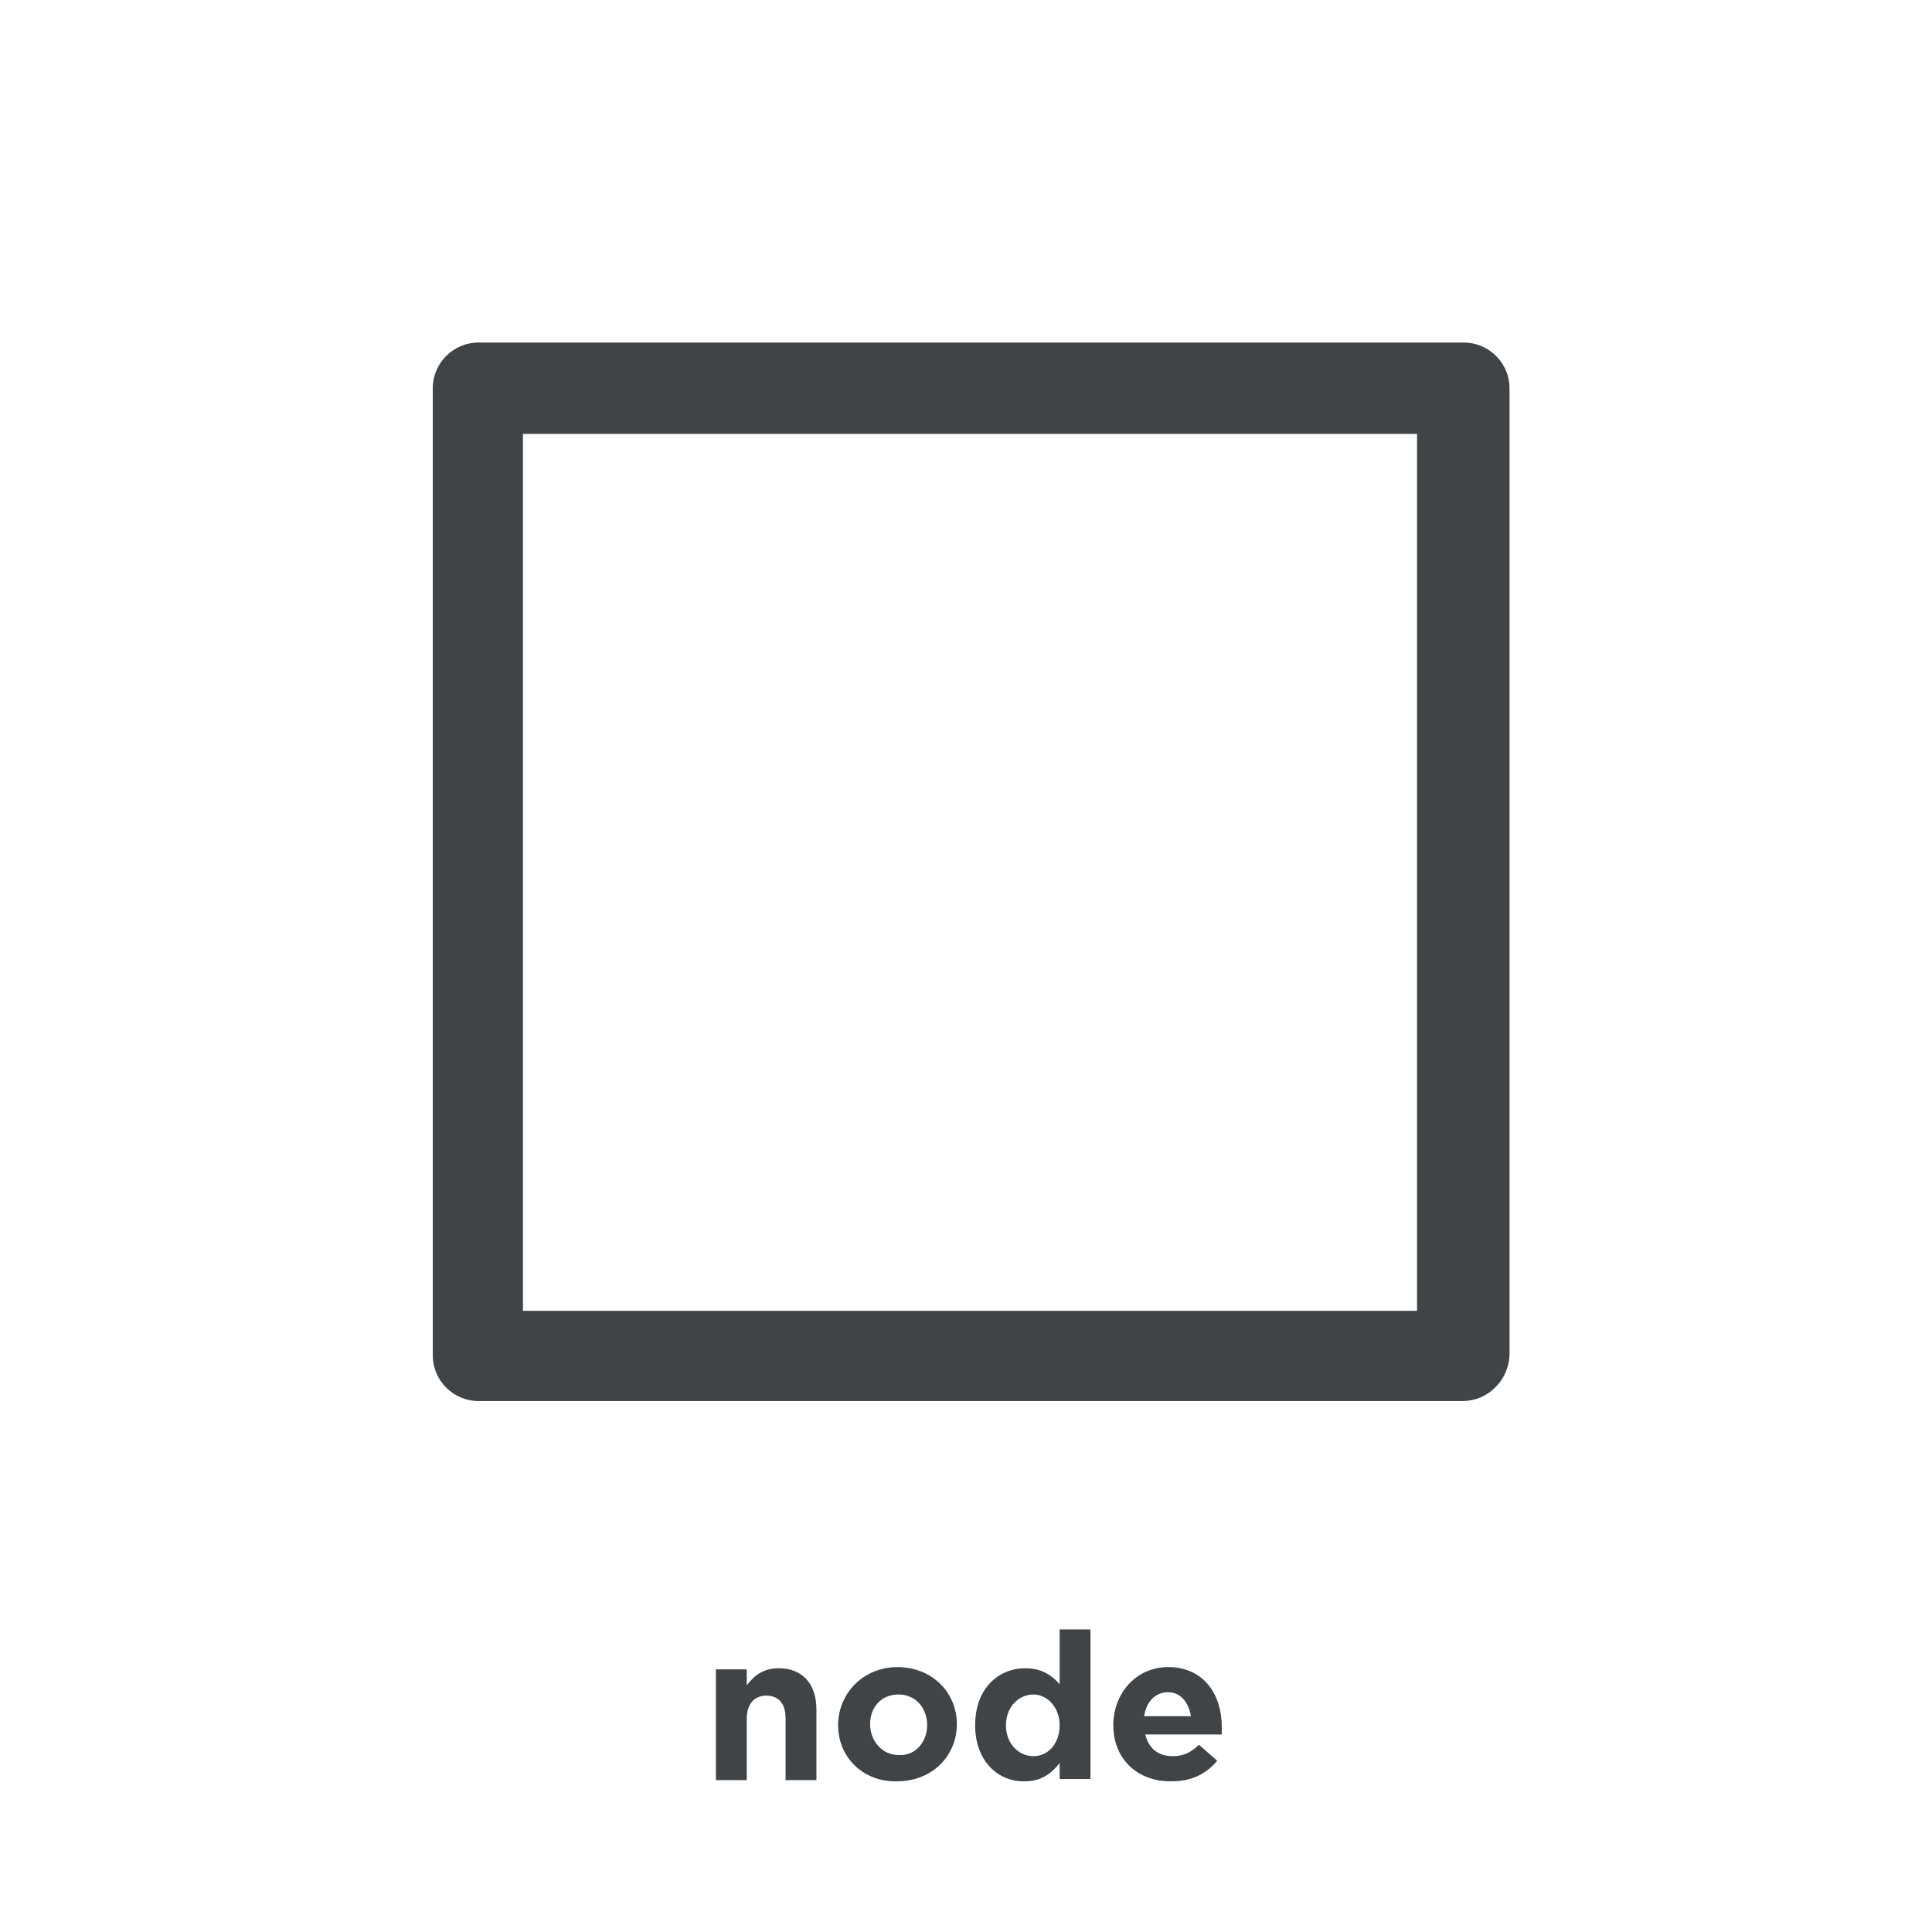
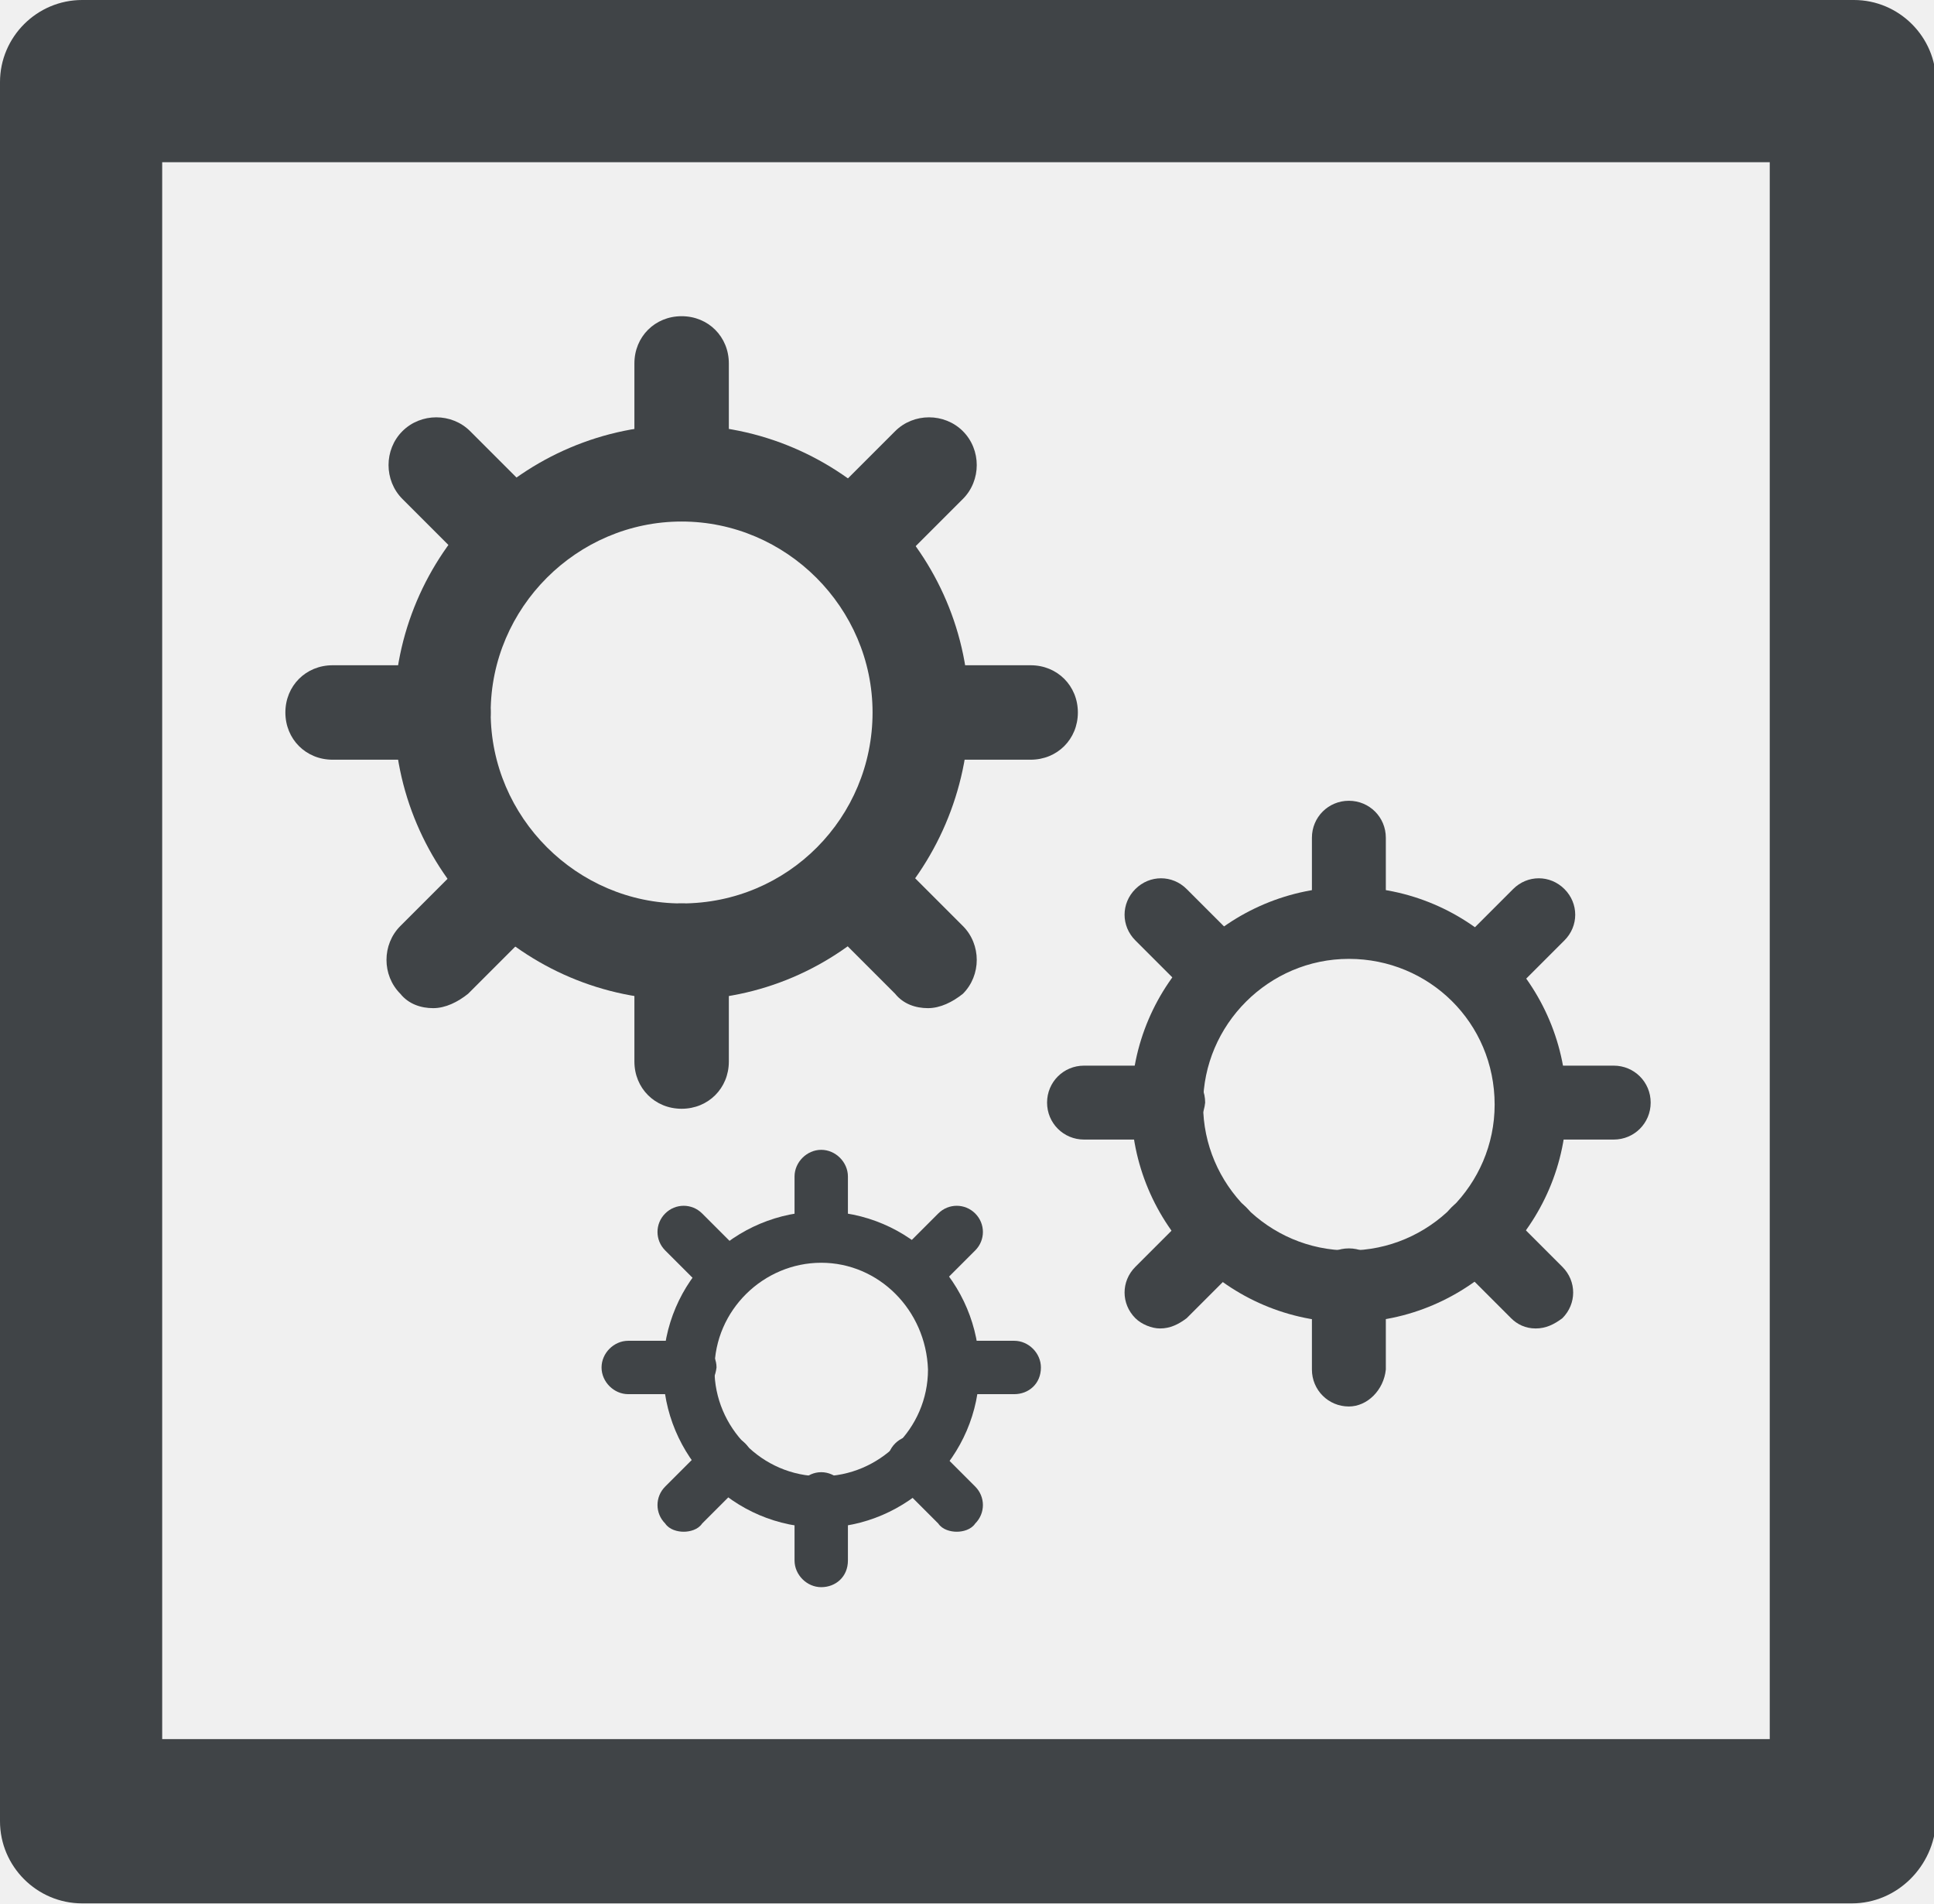
- <svg xmlns="http://www.w3.org/2000/svg" version="1.1" id="Layer_1" x="0px" y="0px" viewBox="0 0 169.2 169.2" enable-background="new 0 0 169.2 169.2" xml:space="preserve">
+ <svg xmlns="http://www.w3.org/2000/svg" version="1.1" id="Layer_1" x="0px" y="0px" viewBox="0 0 94.2 92.7" enable-background="new 0 0 94.2 92.7" xml:space="preserve">
  <g>
-     <rect fill="#FFFFFF" width="169.2" height="169.2" />
    <g>
-       <path fill="#404447" d="M62.7,146.2h2.7v1.4c0.6-0.8,1.4-1.5,2.8-1.5c2.1,0,3.3,1.4,3.3,3.6v6.2h-2.7v-5.4c0-1.3-0.6-2-1.7-2    c-1,0-1.7,0.7-1.7,2v5.4h-2.7V146.2z" />
-       <path fill="#404447" d="M73.4,151.1L73.4,151.1c0-2.8,2.2-5.1,5.2-5.1c3,0,5.2,2.2,5.2,5v0c0,2.8-2.2,5-5.2,5    C75.6,156.1,73.4,153.9,73.4,151.1z M81.2,151.1L81.2,151.1c0-1.5-1-2.7-2.5-2.7c-1.6,0-2.5,1.2-2.5,2.6v0c0,1.4,1,2.7,2.5,2.7    C80.2,153.8,81.2,152.5,81.2,151.1z" />
-       <path fill="#404447" d="M85.4,151.1L85.4,151.1c0-3.3,2.1-5,4.4-5c1.5,0,2.4,0.7,3,1.4v-4.8h2.7v13.1h-2.7v-1.4    c-0.7,0.9-1.6,1.6-3,1.6C87.5,156.1,85.4,154.3,85.4,151.1z M92.8,151.1L92.8,151.1c0-1.6-1.1-2.7-2.3-2.7s-2.4,1-2.4,2.7v0    c0,1.6,1.1,2.7,2.4,2.7S92.8,152.7,92.8,151.1z" />
-       <path fill="#404447" d="M97.5,151.1L97.5,151.1c0-2.8,2-5.1,4.8-5.1c3.2,0,4.7,2.5,4.7,5.2c0,0.2,0,0.5,0,0.7h-6.7    c0.3,1.2,1.1,1.9,2.4,1.9c0.9,0,1.6-0.3,2.3-1l1.6,1.4c-0.9,1.1-2.2,1.8-3.9,1.8C99.7,156.1,97.5,154.1,97.5,151.1z M104.3,150.3    c-0.2-1.2-0.9-2.1-2-2.1c-1.1,0-1.9,0.8-2.1,2.1H104.3z" />
+       <path fill="#404447" d="M90.2,92.7H4c-2.2,0-4-1.8-4-4V4c0-2.2,1.8-4,4-4h86.3c2.2,0,4,1.8,4,4v84.7    C94.2,90.9,92.4,92.7,90.2,92.7L90.2,92.7z M7.9,84.7h78.3V7.9H7.9V84.7L7.9,84.7z" />
+     </g>
+     <g>
+       <g>
+         <g>
+           <path fill="#404447" d="M33.2,48.7c-7.7,0-14-6.3-14-14c0-7.7,6.3-14,14-14c7.7,0,14,6.3,14,14C47.1,42.4,40.9,48.7,33.2,48.7      L33.2,48.7z M33.2,25.4c-5.1,0-9.3,4.2-9.3,9.3c0,5.1,4.2,9.3,9.3,9.3c5.2,0,9.3-4.2,9.3-9.3C42.5,29.6,38.3,25.4,33.2,25.4      L33.2,25.4z" />
+         </g>
+         <g>
+           <g>
+             <path fill="#404447" d="M24.4,28.2c-0.6,0-1.2-0.2-1.6-0.7l-3.2-3.2c-0.9-0.9-0.9-2.4,0-3.3c0.9-0.9,2.4-0.9,3.3,0l3.2,3.2       c0.9,0.9,0.9,2.4,0,3.3C25.6,28,25,28.2,24.4,28.2L24.4,28.2z" />
+           </g>
+           <g>
+             <path fill="#404447" d="M45.2,49.1c-0.6,0-1.2-0.2-1.6-0.7l-3.8-3.8c-0.9-0.9-0.9-2.4,0-3.3c0.9-0.9,2.4-0.9,3.3,0l3.8,3.8       c0.9,0.9,0.9,2.4,0,3.3C46.4,48.8,45.8,49.1,45.2,49.1L45.2,49.1z" />
+           </g>
+         </g>
+         <g>
+           <g>
+             <path fill="#404447" d="M42,28.2c-0.6,0-1.2-0.2-1.6-0.7c-0.9-0.9-0.9-2.4,0-3.3l3.2-3.2c0.9-0.9,2.4-0.9,3.3,0       c0.9,0.9,0.9,2.4,0,3.3l-3.2,3.2C43.1,28,42.6,28.2,42,28.2L42,28.2z" />
+           </g>
+           <g>
+             <path fill="#404447" d="M21.1,49.1c-0.6,0-1.2-0.2-1.6-0.7c-0.9-0.9-0.9-2.4,0-3.3l3.8-3.8c0.9-0.9,2.4-0.9,3.3,0       c0.9,0.9,0.9,2.4,0,3.3l-3.8,3.8C22.3,48.8,21.7,49.1,21.1,49.1L21.1,49.1z" />
+           </g>
+         </g>
+         <g>
+           <g>
+             <path fill="#404447" d="M33.2,24.6c-1.3,0-2.3-1-2.3-2.3v-4.6c0-1.3,1-2.3,2.3-2.3c1.3,0,2.3,1,2.3,2.3v4.6       C35.5,23.6,34.5,24.6,33.2,24.6L33.2,24.6z" />
+           </g>
+           <g>
+             <path fill="#404447" d="M33.2,54L33.2,54c-1.3,0-2.3-1-2.3-2.3l0-5.4c0-1.3,1-2.3,2.3-2.3l0,0c1.3,0,2.3,1,2.3,2.3l0,5.4       C35.5,53,34.5,54,33.2,54L33.2,54z" />
+           </g>
+         </g>
+         <g>
+           <g>
+             <path fill="#404447" d="M50.2,37h-4.6c-1.3,0-2.3-1-2.3-2.3c0-1.3,1-2.3,2.3-2.3h4.6c1.3,0,2.3,1,2.3,2.3       C52.5,36,51.5,37,50.2,37L50.2,37z" />
+           </g>
+           <g>
+             <path fill="#404447" d="M21.6,37h-5.4c-1.3,0-2.3-1-2.3-2.3c0-1.3,1-2.3,2.3-2.3h5.4c1.3,0,2.3,1,2.3,2.3       C23.9,36,22.9,37,21.6,37L21.6,37z" />
+           </g>
+         </g>
+       </g>
+       <g>
+         <g>
+           <path fill="#404447" d="M65.7,64.4c-5.9,0-10.6-4.8-10.6-10.6c0-5.9,4.8-10.6,10.6-10.6c5.9,0,10.6,4.8,10.6,10.6      C76.3,59.6,71.5,64.4,65.7,64.4L65.7,64.4z M65.7,46.7c-3.9,0-7.1,3.2-7.1,7.1c0,3.9,3.2,7.1,7.1,7.1c3.9,0,7.1-3.2,7.1-7.1      C72.8,49.8,69.6,46.7,65.7,46.7L65.7,46.7z" />
+         </g>
+         <g>
+           <g>
+             <path fill="#404447" d="M59,48.8c-0.5,0-0.9-0.2-1.2-0.5l-2.5-2.5c-0.7-0.7-0.7-1.8,0-2.5c0.7-0.7,1.8-0.7,2.5,0l2.5,2.5       c0.7,0.7,0.7,1.8,0,2.5C59.9,48.7,59.5,48.8,59,48.8L59,48.8z" />
+           </g>
+           <g>
+             <path fill="#404447" d="M74.8,64.7c-0.5,0-0.9-0.2-1.2-0.5l-2.9-2.9c-0.7-0.7-0.7-1.8,0-2.5c0.7-0.7,1.8-0.7,2.5,0l2.9,2.9       c0.7,0.7,0.7,1.8,0,2.5C75.7,64.5,75.3,64.7,74.8,64.7L74.8,64.7z" />
+           </g>
+         </g>
+         <g>
+           <g>
+             <path fill="#404447" d="M72.4,48.8c-0.4,0-0.9-0.2-1.2-0.5c-0.7-0.7-0.7-1.8,0-2.5l2.5-2.5c0.7-0.7,1.8-0.7,2.5,0       c0.7,0.7,0.7,1.8,0,2.5l-2.5,2.5C73.3,48.7,72.8,48.8,72.4,48.8L72.4,48.8z" />
+           </g>
+           <g>
+             <path fill="#404447" d="M56.5,64.7c-0.4,0-0.9-0.2-1.2-0.5c-0.7-0.7-0.7-1.8,0-2.5l2.9-2.9c0.7-0.7,1.8-0.7,2.5,0       c0.7,0.7,0.7,1.8,0,2.5l-2.9,2.9C57.4,64.5,57,64.7,56.5,64.7L56.5,64.7z" />
+           </g>
+         </g>
+         <g>
+           <g>
+             <path fill="#404447" d="M65.7,46.1c-1,0-1.8-0.8-1.8-1.8v-3.5c0-1,0.8-1.8,1.8-1.8c1,0,1.8,0.8,1.8,1.8v3.5       C67.4,45.3,66.7,46.1,65.7,46.1L65.7,46.1z" />
+           </g>
+           <g>
+             <path fill="#404447" d="M65.7,68.5L65.7,68.5c-1,0-1.8-0.8-1.8-1.8l0-4.1c0-1,0.8-1.8,1.8-1.8l0,0c1,0,1.8,0.8,1.8,1.8l0,4.1       C67.4,67.7,66.6,68.5,65.7,68.5L65.7,68.5z" />
+           </g>
+         </g>
+         <g>
+           <g>
+             <path fill="#404447" d="M78.6,55.5h-3.5c-1,0-1.8-0.8-1.8-1.8c0-1,0.8-1.8,1.8-1.8h3.5c1,0,1.8,0.8,1.8,1.8       C80.4,54.7,79.6,55.5,78.6,55.5L78.6,55.5z" />
+           </g>
+           <g>
+             <path fill="#404447" d="M56.9,55.5h-4.1c-1,0-1.8-0.8-1.8-1.8c0-1,0.8-1.8,1.8-1.8h4.1c1,0,1.8,0.8,1.8,1.8       C58.6,54.7,57.8,55.5,56.9,55.5L56.9,55.5z" />
+           </g>
+         </g>
+       </g>
+       <g>
+         <g>
+           <path fill="#404447" d="M40,74.4c-4.3,0-7.7-3.5-7.7-7.7c0-4.3,3.5-7.7,7.7-7.7c4.3,0,7.7,3.5,7.7,7.7      C47.7,70.9,44.2,74.4,40,74.4L40,74.4z M40,61.5c-2.8,0-5.2,2.3-5.2,5.2c0,2.8,2.3,5.2,5.2,5.2c2.8,0,5.2-2.3,5.2-5.2      C45.1,63.8,42.8,61.5,40,61.5L40,61.5z" />
+         </g>
+         <g>
+           <g>
+             <path fill="#404447" d="M35.1,63.1c-0.3,0-0.7-0.1-0.9-0.4l-1.8-1.8c-0.5-0.5-0.5-1.3,0-1.8c0.5-0.5,1.3-0.5,1.8,0l1.8,1.8       c0.5,0.5,0.5,1.3,0,1.8C35.8,62.9,35.4,63.1,35.1,63.1L35.1,63.1z" />
+           </g>
+           <g>
+             <path fill="#404447" d="M46.6,74.6c-0.3,0-0.7-0.1-0.9-0.4l-2.1-2.1c-0.5-0.5-0.5-1.3,0-1.8c0.5-0.5,1.3-0.5,1.8,0l2.1,2.1       c0.5,0.5,0.5,1.3,0,1.8C47.3,74.5,46.9,74.6,46.6,74.6L46.6,74.6z" />
+           </g>
+         </g>
+         <g>
+           <g>
+             <path fill="#404447" d="M44.8,63.1c-0.3,0-0.7-0.1-0.9-0.4c-0.5-0.5-0.5-1.3,0-1.8l1.8-1.8c0.5-0.5,1.3-0.5,1.8,0       c0.5,0.5,0.5,1.3,0,1.8l-1.8,1.8C45.5,62.9,45.2,63.1,44.8,63.1L44.8,63.1z" />
+           </g>
+           <g>
+             <path fill="#404447" d="M33.3,74.6c-0.3,0-0.7-0.1-0.9-0.4c-0.5-0.5-0.5-1.3,0-1.8l2.1-2.1c0.5-0.5,1.3-0.5,1.8,0       c0.5,0.5,0.5,1.3,0,1.8l-2.1,2.1C34,74.5,33.6,74.6,33.3,74.6L33.3,74.6z" />
+           </g>
+         </g>
+         <g>
+           <g>
+             <path fill="#404447" d="M40,61.1c-0.7,0-1.3-0.6-1.3-1.3v-2.5c0-0.7,0.6-1.3,1.3-1.3c0.7,0,1.3,0.6,1.3,1.3v2.5       C41.3,60.5,40.7,61.1,40,61.1L40,61.1z" />
+           </g>
+           <g>
+             <path fill="#404447" d="M40,77.3L40,77.3c-0.7,0-1.3-0.6-1.3-1.3l0-3c0-0.7,0.6-1.3,1.3-1.3l0,0c0.7,0,1.3,0.6,1.3,1.3l0,3       C41.3,76.8,40.7,77.3,40,77.3L40,77.3z" />
+           </g>
+         </g>
+         <g>
+           <g>
+             <path fill="#404447" d="M49.4,67.9h-2.5c-0.7,0-1.3-0.6-1.3-1.3c0-0.7,0.6-1.3,1.3-1.3h2.5c0.7,0,1.3,0.6,1.3,1.3       C50.7,67.4,50.1,67.9,49.4,67.9L49.4,67.9z" />
+           </g>
+           <g>
+             <path fill="#404447" d="M33.6,67.9h-3c-0.7,0-1.3-0.6-1.3-1.3c0-0.7,0.6-1.3,1.3-1.3h3c0.7,0,1.3,0.6,1.3,1.3       C34.8,67.4,34.3,67.9,33.6,67.9L33.6,67.9z" />
+           </g>
+         </g>
+       </g>
    </g>
  </g>
-   <g>
-     <path fill="#404447" d="M128.1,122.7H41.9c-2.2,0-4-1.8-4-4V34c0-2.2,1.8-4,4-4h86.3c2.2,0,4,1.8,4,4v84.7   C132.1,120.9,130.3,122.7,128.1,122.7L128.1,122.7z M45.8,114.8h78.3V38H45.8V114.8L45.8,114.8z" />
-   </g>
</svg>
